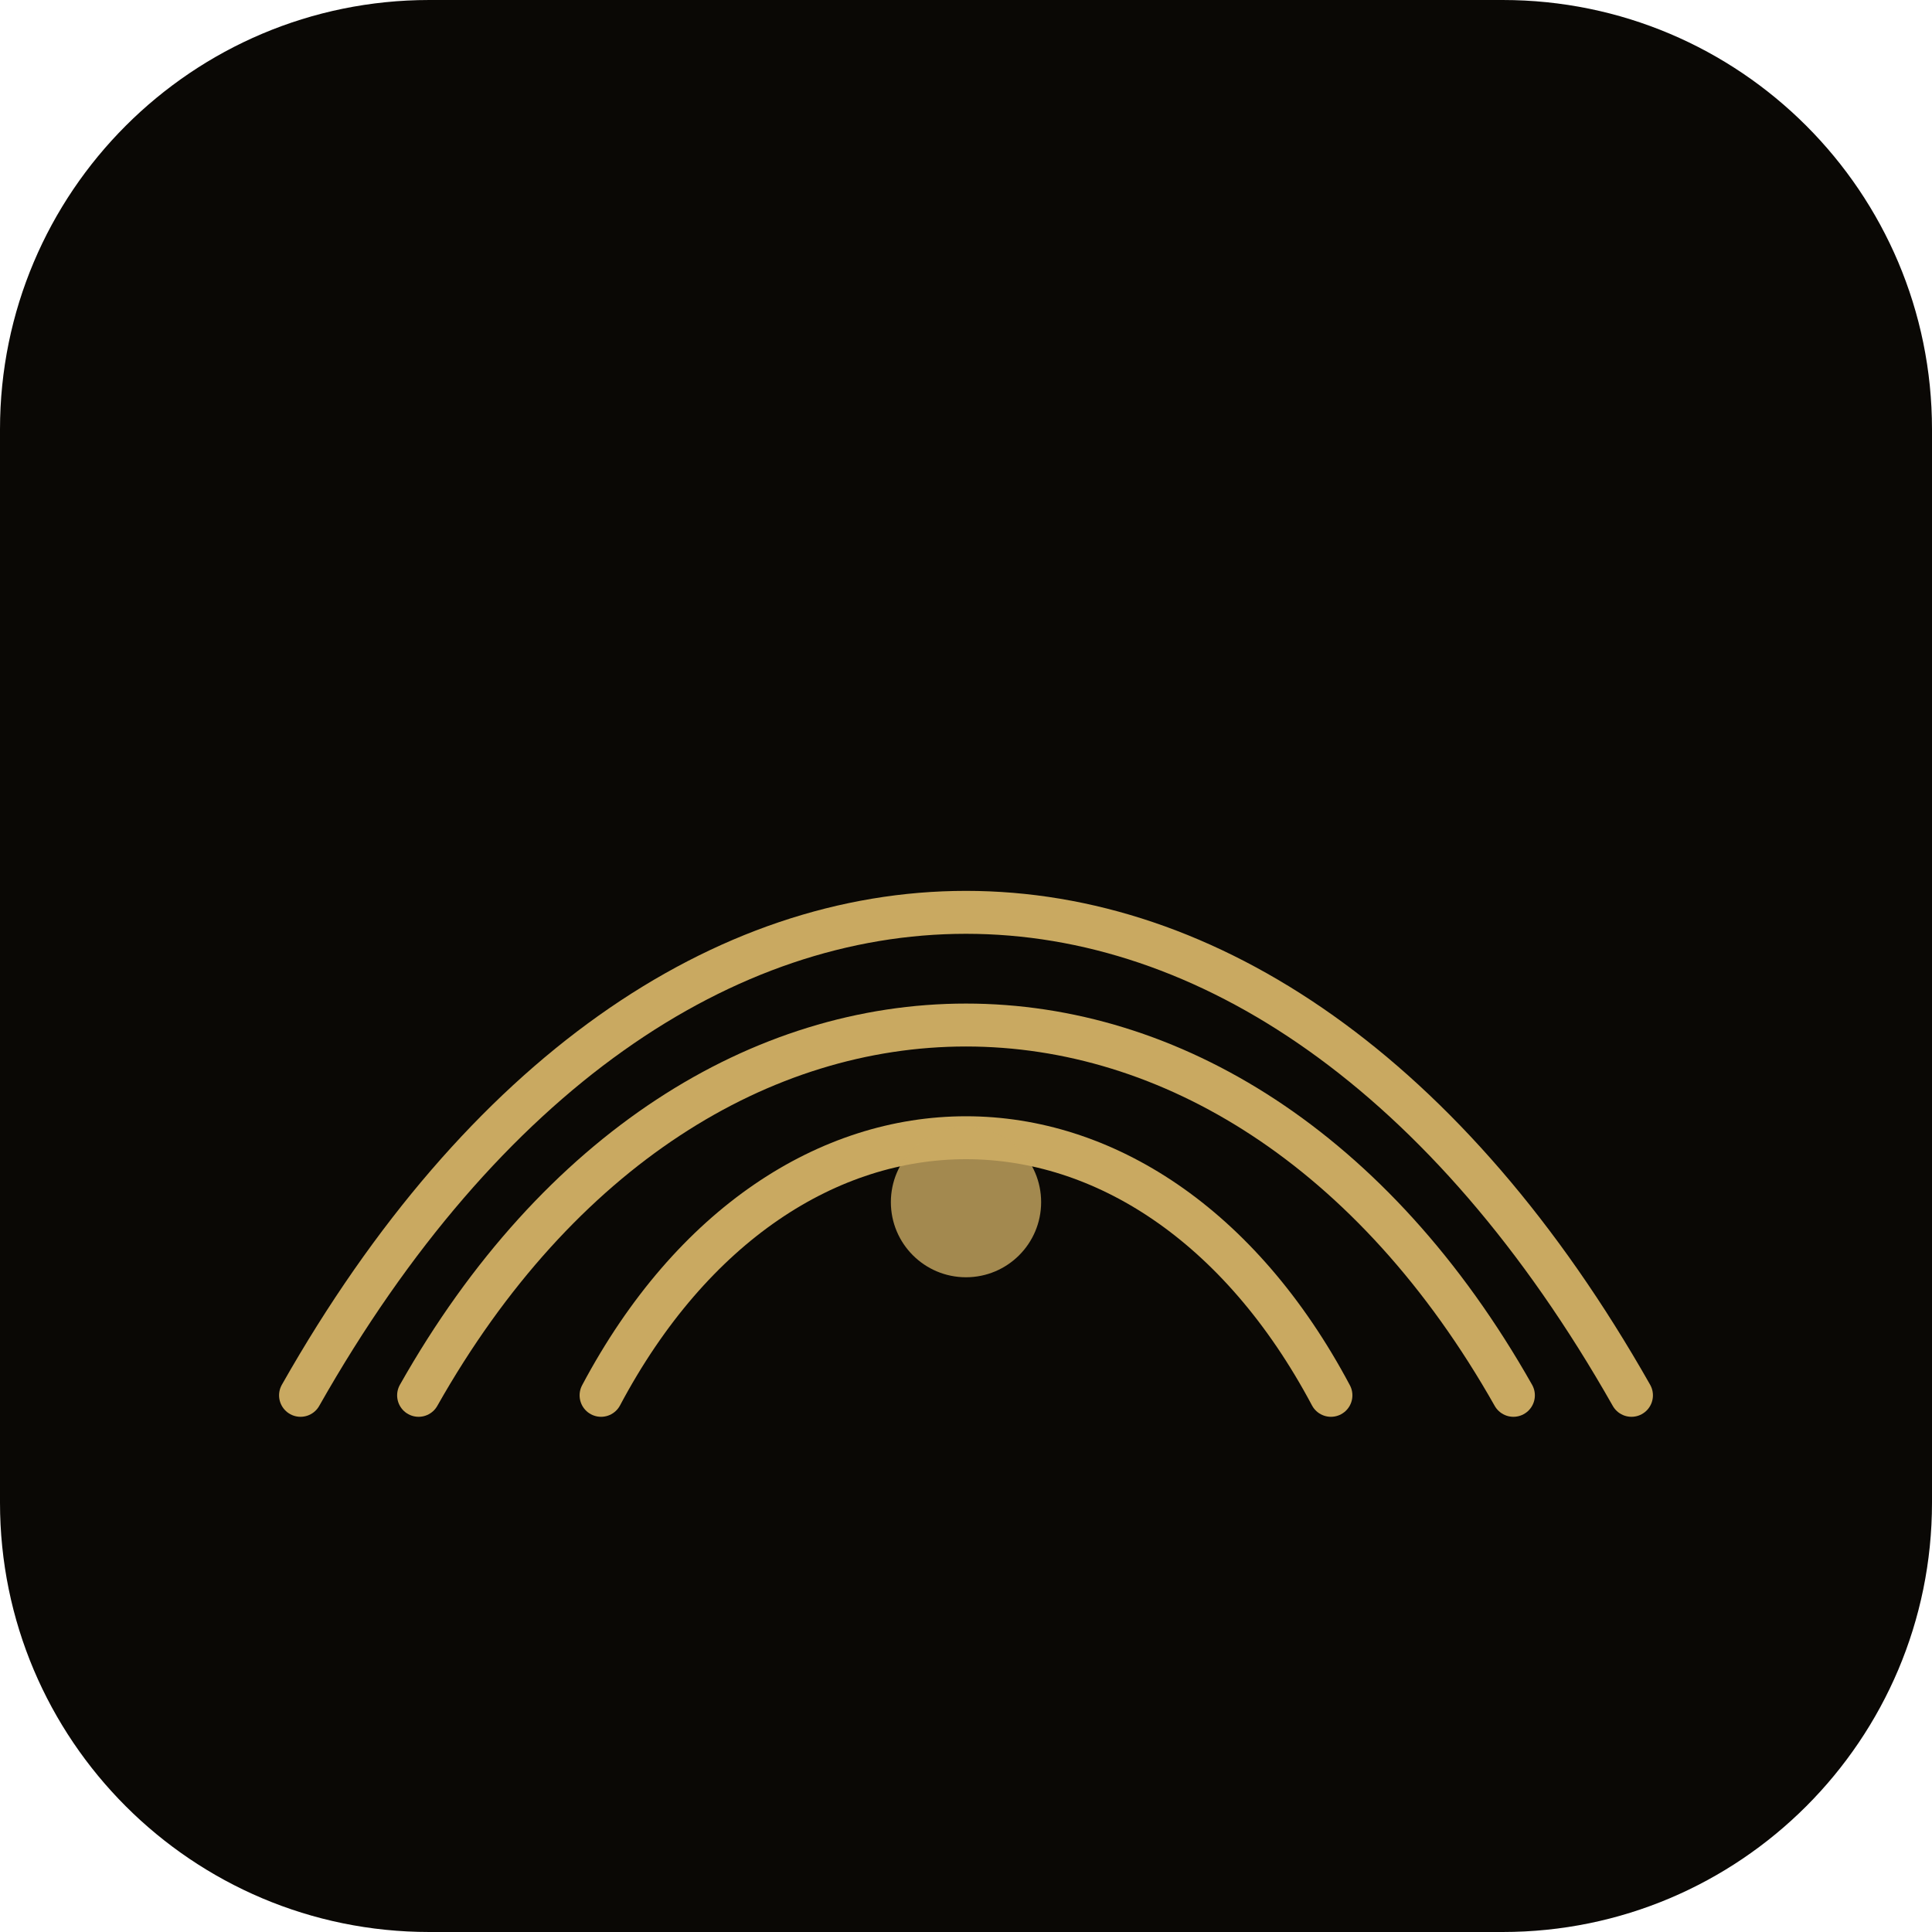
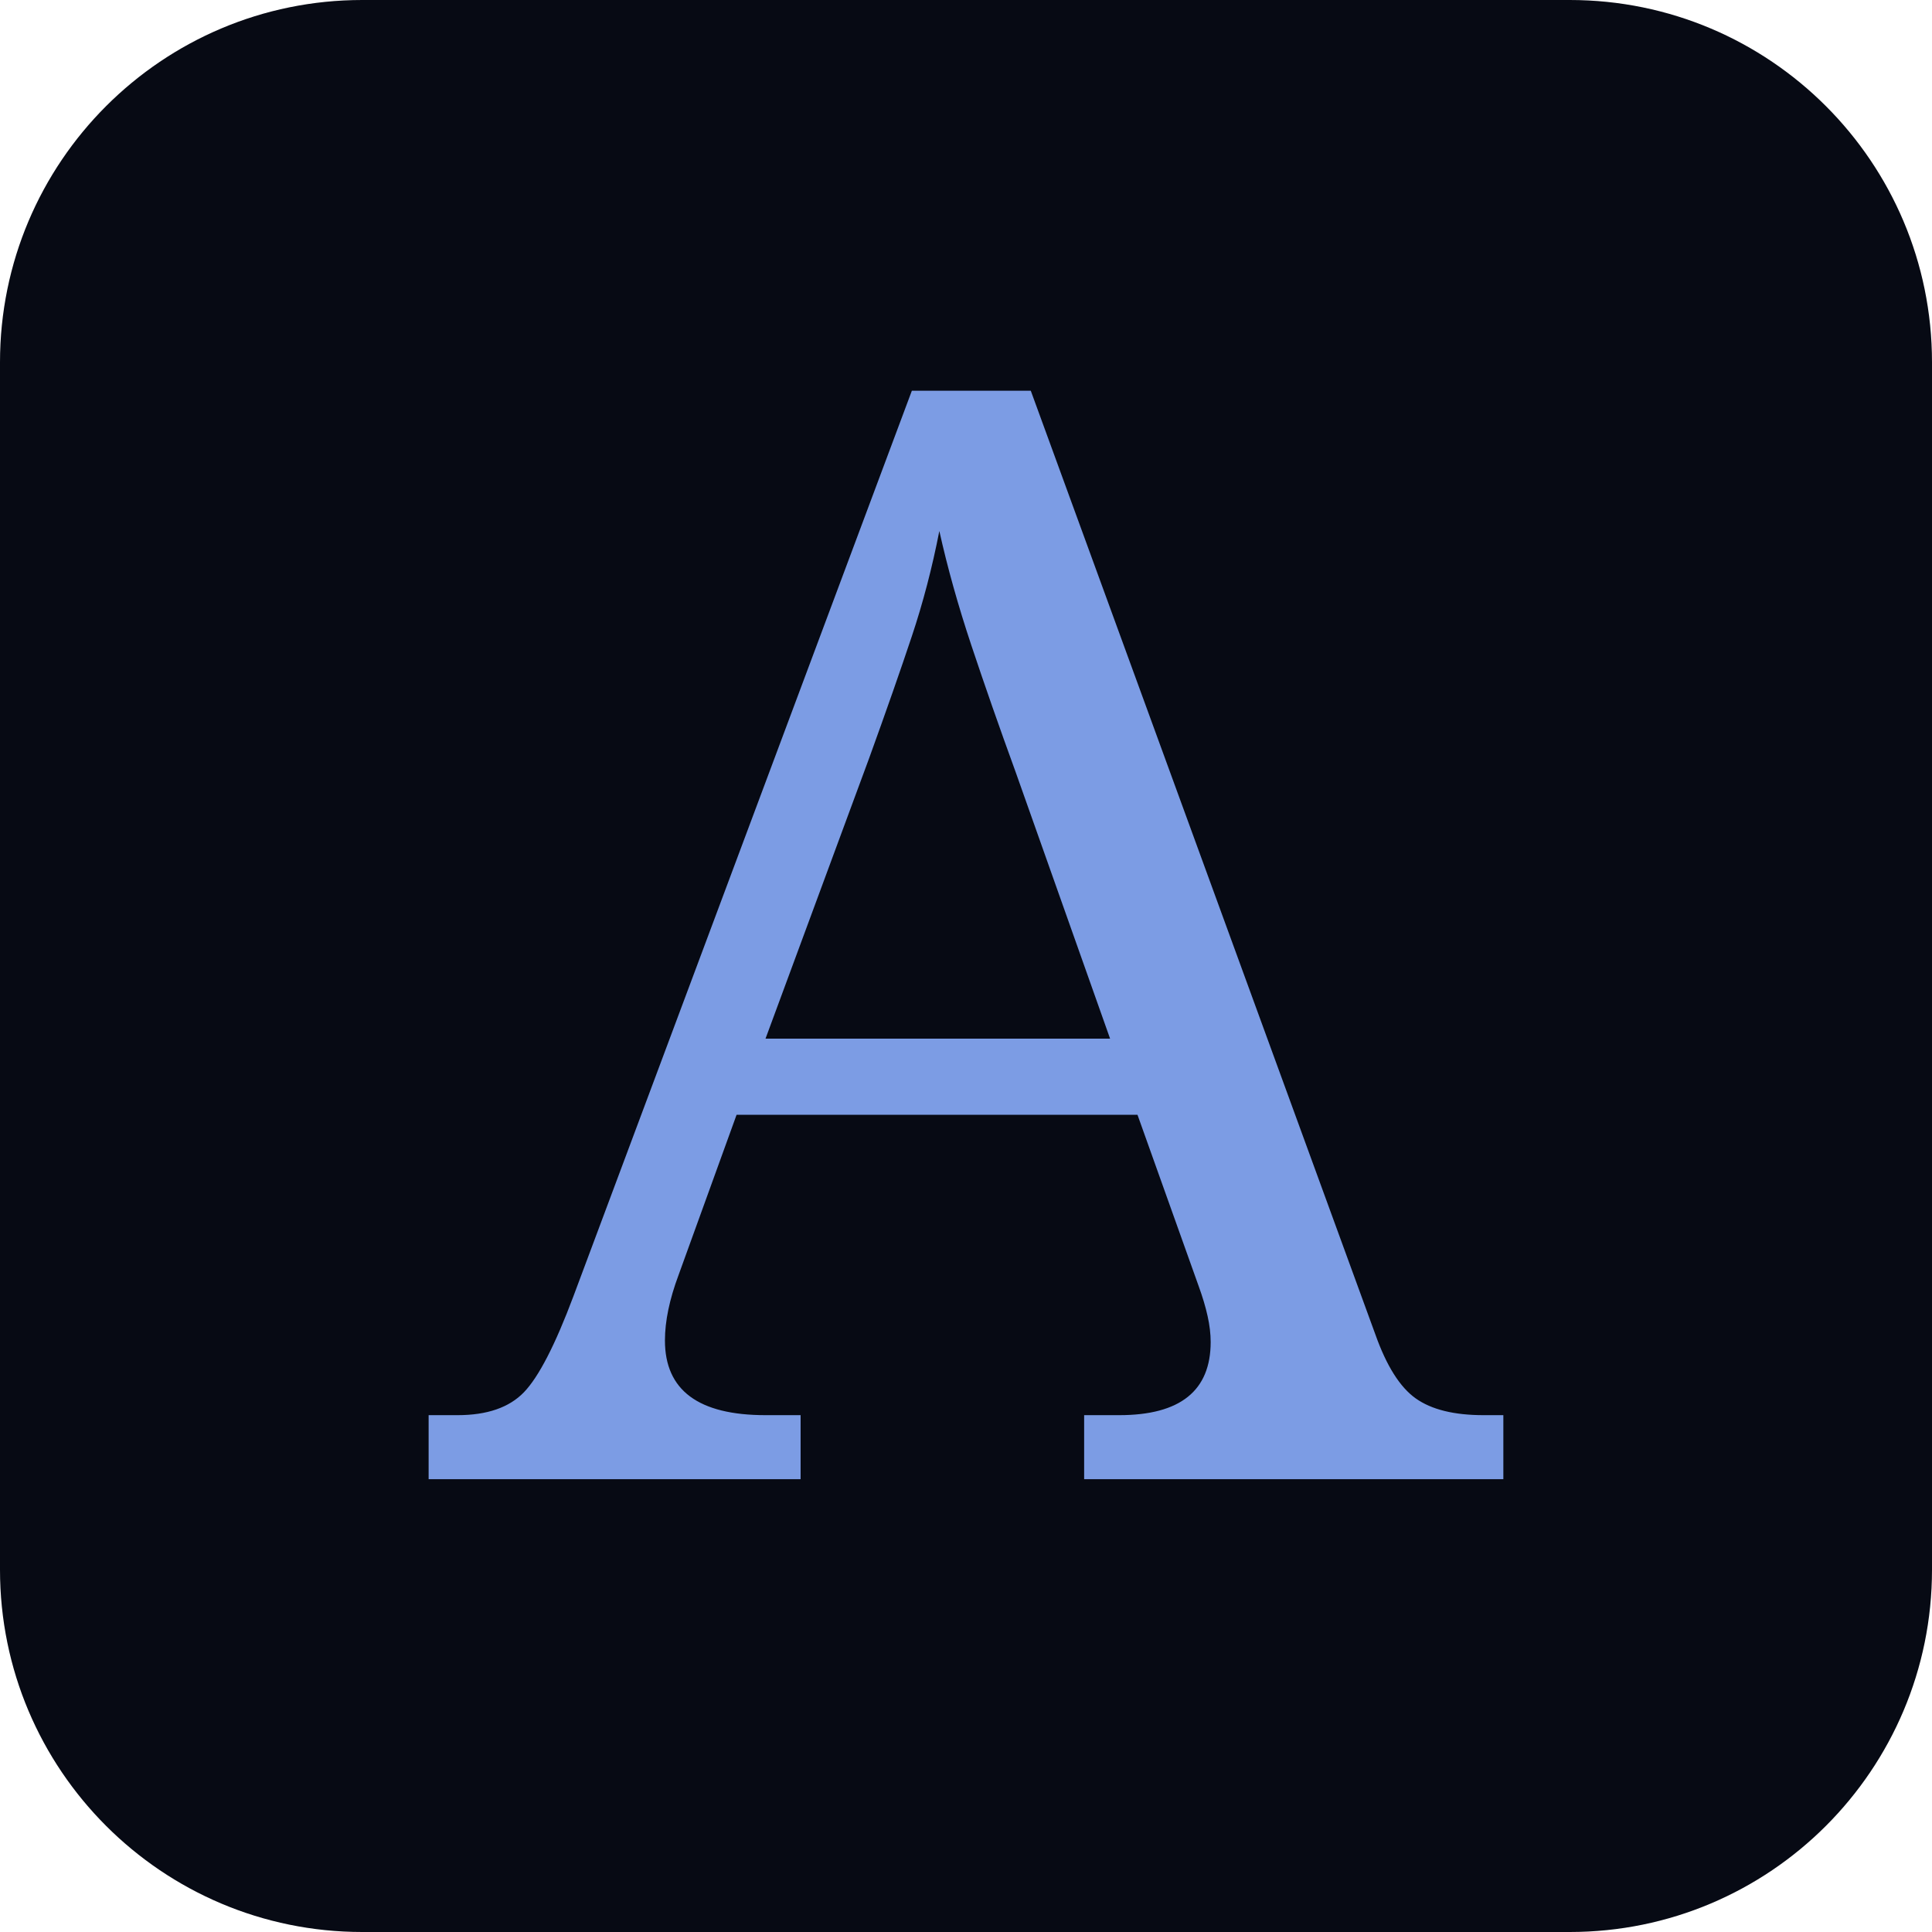
- <svg xmlns="http://www.w3.org/2000/svg" viewBox="0 0 180 180" fill="none">
-   <rect width="180" height="180" rx="40" fill="#0A0805" />
-   <path d="M28 130c34-60 90-60 124 0" stroke="#C9A961" stroke-width="4" stroke-linecap="round" />
-   <path d="M39 130c26-46 76-46 102 0" stroke="#C9A961" stroke-width="4" stroke-linecap="round" />
-   <path d="M56 130c17-32 51-32 68 0" stroke="#C9A961" stroke-width="4" stroke-linecap="round" />
-   <circle cx="90" cy="112" r="7" fill="#C9A961" opacity="0.8" />
+ <svg xmlns="http://www.w3.org/2000/svg" viewBox="0 0 512 512" width="512" height="512">
+   <rect width="512" height="512" rx="96" fill="#070A14" />
+   <text x="256" y="392" text-anchor="middle" font-family="Cormorant Garamond, Cormorant, Garamond, Georgia, serif" font-weight="300" font-size="404" fill="#7C9CE4">A</text>
</svg>
